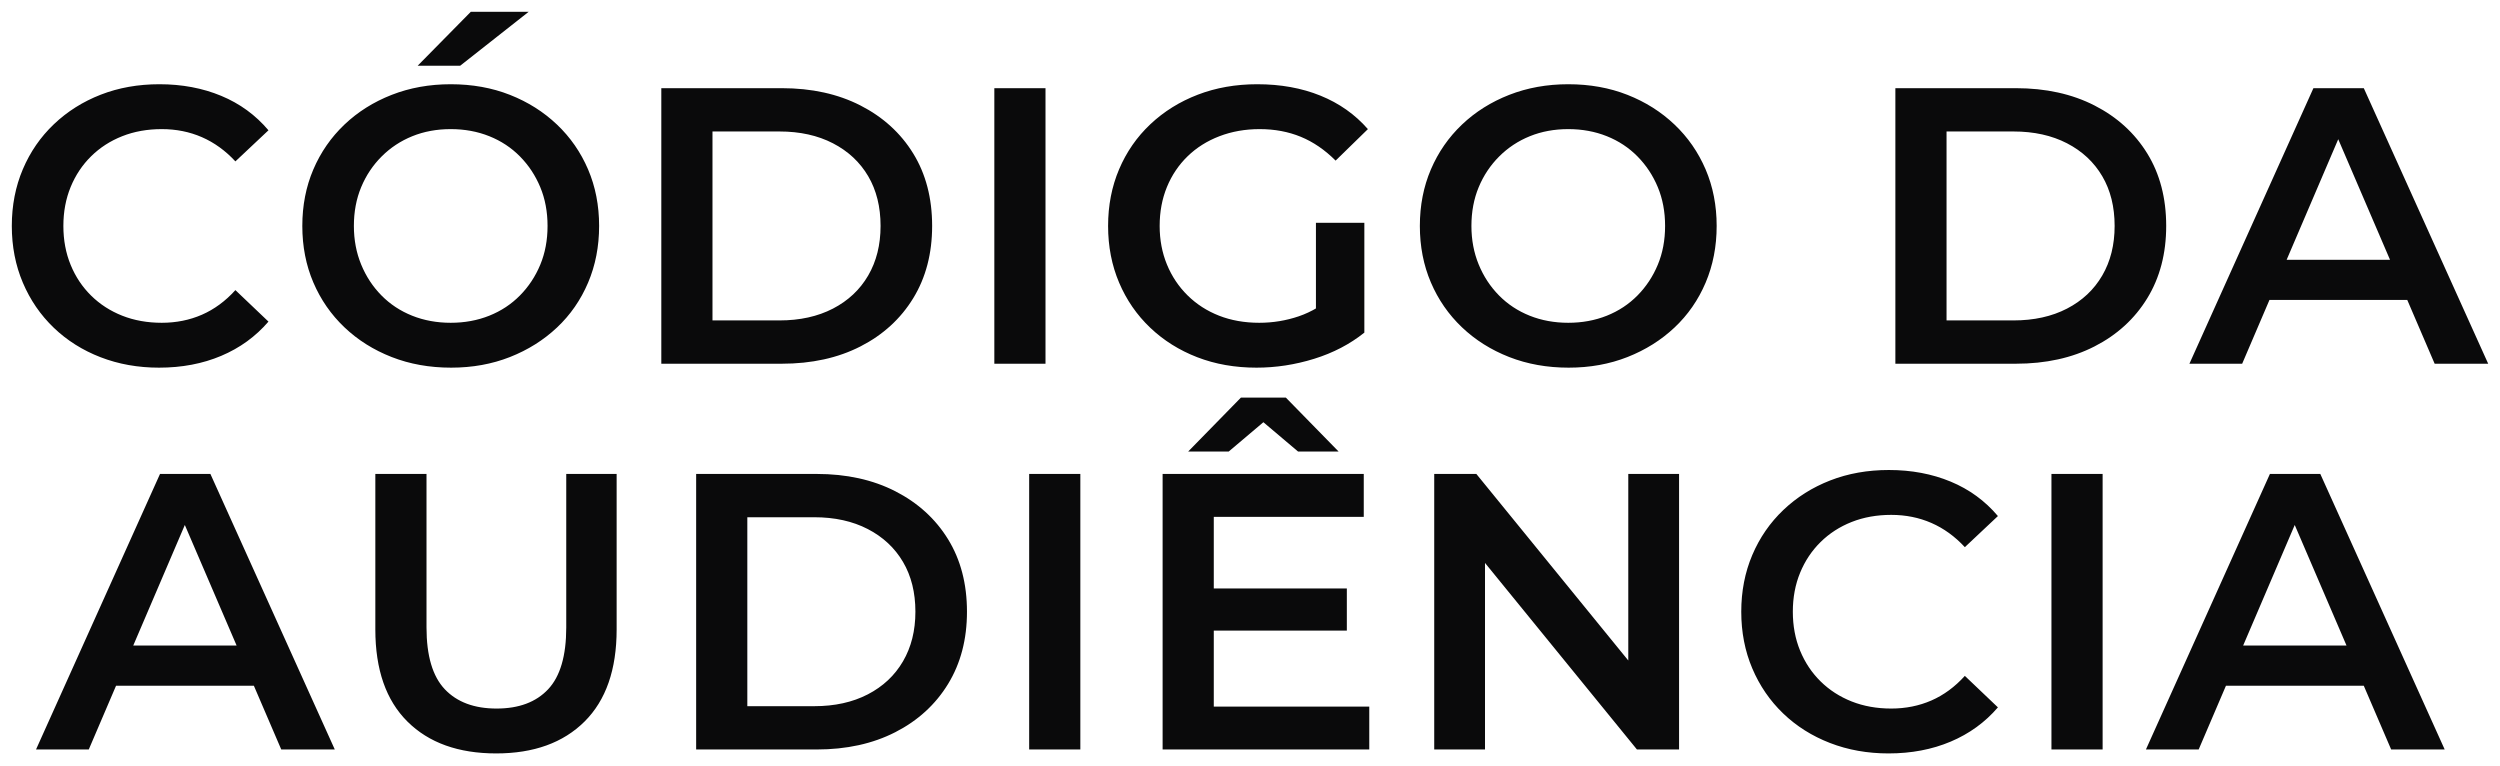
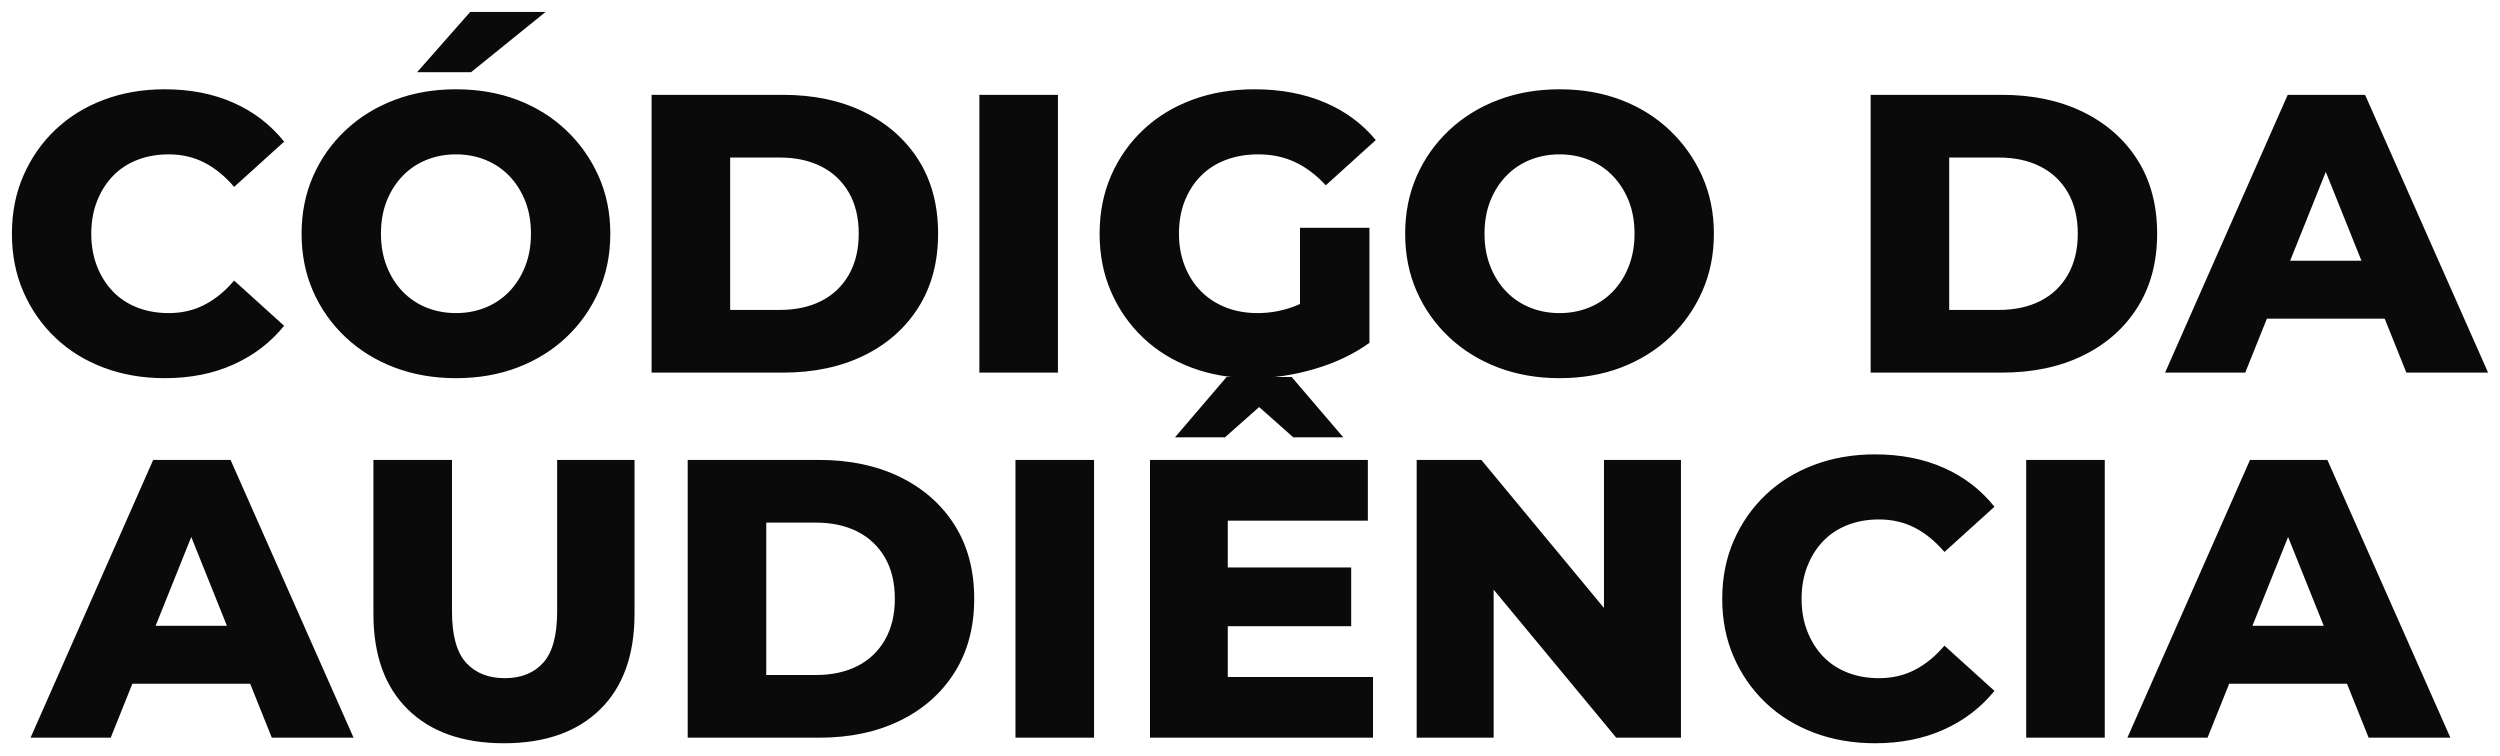
- <svg xmlns="http://www.w3.org/2000/svg" viewBox="0 0 6351 1944" role="img" aria-label="Código da Audiência">
+ <svg xmlns="http://www.w3.org/2000/svg" viewBox="0 0 6300 1903" role="img" aria-label="Código da Audiência">
  <defs>
    <linearGradient id="cobre" x1="0" y1="0" x2="1" y2="1">
      <stop offset="0" stop-color="#E2A574" />
      <stop offset=".5" stop-color="#C17A45" />
      <stop offset="1" stop-color="#8A4E27" />
    </linearGradient>
  </defs>
-   <path fill="#0A0A0B" transform="translate(-14.0 -56.0)" d="M418.0 990.0Q338.0 990.0 269.5 963.5Q201.0 937.0 150.5 888.5Q100.0 840.0 72.0 774.0Q44.0 708.0 44.0 630.0Q44.0 552.0 72.0 486.0Q100.0 420.0 151.0 371.5Q202.0 323.0 270.0 296.5Q338.0 270.0 419.0 270.0Q505.0 270.0 576.0 299.5Q647.0 329.0 696.0 387.0L612.0 466.0Q574.0 425.0 527.0 404.5Q480.0 384.0 425.0 384.0Q370.0 384.0 324.5 402.0Q279.0 420.0 245.5 453.0Q212.0 486.0 193.5 531.0Q175.0 576.0 175.0 630.0Q175.0 684.0 193.5 729.0Q212.0 774.0 245.5 807.0Q279.0 840.0 324.5 858.0Q370.0 876.0 425.0 876.0Q480.0 876.0 527.0 855.5Q574.0 835.0 612.0 793.0L696.0 873.0Q647.0 930.0 576.0 960.0Q505.0 990.0 418.0 990.0ZM1160.0 990.0Q1078.0 990.0 1009.0 963.0Q940.0 936.0 889.0 887.5Q838.0 839.0 810.0 773.5Q782.0 708.0 782.0 630.0Q782.0 552.0 810.0 486.5Q838.0 421.0 889.0 372.5Q940.0 324.0 1009.0 297.0Q1078.0 270.0 1159.0 270.0Q1241.0 270.0 1309.5 297.0Q1378.0 324.0 1429.0 372.5Q1480.0 421.0 1508.0 486.5Q1536.0 552.0 1536.0 630.0Q1536.0 708.0 1508.0 774.0Q1480.0 840.0 1429.0 888.0Q1378.0 936.0 1309.5 963.0Q1241.0 990.0 1160.0 990.0ZM1159.0 876.0Q1212.0 876.0 1257.0 858.0Q1302.0 840.0 1335.0 806.5Q1368.0 773.0 1386.5 728.5Q1405.0 684.0 1405.0 630.0Q1405.0 576.0 1386.5 531.5Q1368.0 487.0 1335.0 453.5Q1302.0 420.0 1257.0 402.0Q1212.0 384.0 1159.0 384.0Q1106.0 384.0 1061.5 402.0Q1017.0 420.0 983.5 453.5Q950.0 487.0 931.5 531.5Q913.0 576.0 913.0 630.0Q913.0 683.0 931.5 728.0Q950.0 773.0 983.0 806.5Q1016.0 840.0 1061.0 858.0Q1106.0 876.0 1159.0 876.0ZM1075.0 223.0 1210.0 86.0H1357.0L1183.0 223.0ZM1694.0 980.0V280.0H2000.0Q2114.0 280.0 2200.0 324.0Q2286.0 368.0 2334.0 446.0Q2382.0 524.0 2382.0 630.0Q2382.0 735.0 2334.0 813.5Q2286.0 892.0 2200.0 936.0Q2114.0 980.0 2000.0 980.0ZM1824.0 870.0H1994.0Q2072.0 870.0 2130.0 840.0Q2188.0 810.0 2219.5 756.0Q2251.0 702.0 2251.0 630.0Q2251.0 557.0 2219.5 503.5Q2188.0 450.0 2130.0 420.0Q2072.0 390.0 1994.0 390.0H1824.0ZM2540.0 980.0V280.0H2670.0V980.0ZM3206.0 990.0Q3124.0 990.0 3055.5 963.5Q2987.0 937.0 2936.0 888.5Q2885.0 840.0 2857.0 774.0Q2829.0 708.0 2829.0 630.0Q2829.0 552.0 2857.0 486.0Q2885.0 420.0 2936.5 371.5Q2988.0 323.0 3057.0 296.5Q3126.0 270.0 3208.0 270.0Q3297.0 270.0 3368.5 299.0Q3440.0 328.0 3489.0 384.0L3407.0 464.0Q3366.0 423.0 3318.5 403.5Q3271.0 384.0 3214.0 384.0Q3159.0 384.0 3112.0 402.0Q3065.0 420.0 3031.0 453.0Q2997.0 486.0 2978.5 531.0Q2960.0 576.0 2960.0 630.0Q2960.0 683.0 2978.5 728.0Q2997.0 773.0 3031.0 806.5Q3065.0 840.0 3111.0 858.0Q3157.0 876.0 3213.0 876.0Q3265.0 876.0 3313.5 859.5Q3362.0 843.0 3406.0 804.0L3480.0 901.0Q3425.0 945.0 3352.5 967.5Q3280.0 990.0 3206.0 990.0ZM3480.0 901.0 3357.0 884.0V622.0H3480.0ZM3999.0 990.0Q3917.0 990.0 3848.0 963.0Q3779.0 936.0 3728.0 887.5Q3677.0 839.0 3649.0 773.5Q3621.0 708.0 3621.0 630.0Q3621.0 552.0 3649.0 486.5Q3677.0 421.0 3728.0 372.5Q3779.0 324.0 3848.0 297.0Q3917.0 270.0 3998.0 270.0Q4080.0 270.0 4148.5 297.0Q4217.0 324.0 4268.0 372.5Q4319.0 421.0 4347.0 486.5Q4375.0 552.0 4375.0 630.0Q4375.0 708.0 4347.0 774.0Q4319.0 840.0 4268.0 888.0Q4217.0 936.0 4148.5 963.0Q4080.0 990.0 3999.0 990.0ZM3998.0 876.0Q4051.0 876.0 4096.0 858.0Q4141.0 840.0 4174.0 806.5Q4207.0 773.0 4225.5 728.5Q4244.0 684.0 4244.0 630.0Q4244.0 576.0 4225.5 531.5Q4207.0 487.0 4174.0 453.5Q4141.0 420.0 4096.0 402.0Q4051.0 384.0 3998.0 384.0Q3945.0 384.0 3900.5 402.0Q3856.0 420.0 3822.5 453.5Q3789.0 487.0 3770.5 531.5Q3752.0 576.0 3752.0 630.0Q3752.0 683.0 3770.5 728.0Q3789.0 773.0 3822.0 806.5Q3855.0 840.0 3900.0 858.0Q3945.0 876.0 3998.0 876.0ZM4829.0 980.0V280.0H5135.0Q5249.0 280.0 5335.0 324.0Q5421.0 368.0 5469.0 446.0Q5517.0 524.0 5517.0 630.0Q5517.0 735.0 5469.0 813.5Q5421.0 892.0 5335.0 936.0Q5249.0 980.0 5135.0 980.0ZM4959.0 870.0H5129.0Q5207.0 870.0 5265.0 840.0Q5323.0 810.0 5354.5 756.0Q5386.0 702.0 5386.0 630.0Q5386.0 557.0 5354.5 503.5Q5323.0 450.0 5265.0 420.0Q5207.0 390.0 5129.0 390.0H4959.0ZM5576.0 980.0 5891.0 280.0H6019.0L6335.0 980.0H6199.0L5928.0 349.0H5980.0L5710.0 980.0ZM5721.0 818.0 5756.0 716.0H6134.0L6169.0 818.0Z M105.5 1960.0 420.5 1260.0H548.5L864.5 1960.0H728.5L457.5 1329.0H509.5L239.5 1960.0ZM250.5 1798.0 285.5 1696.0H663.5L698.5 1798.0ZM1274.5 1970.0Q1130.5 1970.0 1049.0 1889.0Q967.5 1808.0 967.5 1655.0V1260.0H1097.5V1650.0Q1097.5 1758.0 1144.0 1807.0Q1190.5 1856.0 1275.5 1856.0Q1360.5 1856.0 1406.5 1807.0Q1452.5 1758.0 1452.5 1650.0V1260.0H1580.5V1655.0Q1580.5 1808.0 1499.0 1889.0Q1417.5 1970.0 1274.5 1970.0ZM1782.5 1960.0V1260.0H2088.5Q2202.5 1260.0 2288.5 1304.0Q2374.5 1348.0 2422.5 1426.0Q2470.5 1504.0 2470.5 1610.0Q2470.5 1715.0 2422.5 1793.5Q2374.5 1872.0 2288.5 1916.0Q2202.5 1960.0 2088.5 1960.0ZM1912.5 1850.0H2082.5Q2160.5 1850.0 2218.5 1820.0Q2276.5 1790.0 2308.0 1736.0Q2339.5 1682.0 2339.5 1610.0Q2339.5 1537.0 2308.0 1483.5Q2276.5 1430.0 2218.5 1400.0Q2160.5 1370.0 2082.5 1370.0H1912.5ZM2628.5 1960.0V1260.0H2758.5V1960.0ZM2967.5 1960.0V1260.0H3478.5V1369.0H3097.5V1851.0H3492.5V1960.0ZM3087.5 1658.0V1551.0H3435.5V1658.0ZM3032.5 1203.0 3166.5 1066.0H3280.5L3414.5 1203.0H3311.5L3175.5 1088.0H3271.5L3135.5 1203.0ZM3657.5 1960.0V1260.0H3764.5L4203.5 1799.0H4150.5V1260.0H4279.5V1960.0H4172.5L3733.5 1421.0H3786.5V1960.0ZM4811.5 1970.0Q4731.5 1970.0 4663.0 1943.5Q4594.5 1917.0 4544.0 1868.5Q4493.5 1820.0 4465.5 1754.0Q4437.5 1688.0 4437.5 1610.0Q4437.5 1532.0 4465.5 1466.0Q4493.5 1400.0 4544.5 1351.5Q4595.5 1303.0 4663.5 1276.5Q4731.5 1250.0 4812.5 1250.0Q4898.5 1250.0 4969.5 1279.5Q5040.5 1309.0 5089.5 1367.0L5005.5 1446.0Q4967.5 1405.0 4920.5 1384.5Q4873.5 1364.0 4818.5 1364.0Q4763.5 1364.0 4718.0 1382.0Q4672.5 1400.0 4639.0 1433.0Q4605.5 1466.0 4587.0 1511.0Q4568.5 1556.0 4568.5 1610.0Q4568.5 1664.0 4587.0 1709.0Q4605.5 1754.0 4639.0 1787.0Q4672.5 1820.0 4718.0 1838.0Q4763.5 1856.0 4818.5 1856.0Q4873.5 1856.0 4920.5 1835.5Q4967.5 1815.0 5005.5 1773.0L5089.5 1853.0Q5040.5 1910.0 4969.5 1940.0Q4898.5 1970.0 4811.5 1970.0ZM5225.5 1960.0V1260.0H5355.5V1960.0ZM5465.5 1960.0 5780.5 1260.0H5908.5L6224.5 1960.0H6088.5L5817.5 1329.0H5869.5L5599.5 1960.0ZM5610.5 1798.0 5645.5 1696.0H6023.5L6058.5 1798.0Z" />
+   <path fill="#0A0A0B" transform="translate(-4.0 -41.0)" d="M419.0 994.0Q336.0 994.0 265.5 967.5Q195.0 941.0 143.5 892.0Q92.0 843.0 63.0 776.5Q34.0 710.0 34.0 630.0Q34.0 550.0 63.0 483.5Q92.0 417.0 143.5 368.0Q195.0 319.0 265.5 292.5Q336.0 266.0 419.0 266.0Q516.0 266.0 592.5 300.0Q669.0 334.0 720.0 398.0L594.0 512.0Q560.0 472.0 519.5 451.0Q479.0 430.0 429.0 430.0Q386.0 430.0 350.0 444.0Q314.0 458.0 288.5 484.5Q263.0 511.0 248.5 548.0Q234.0 585.0 234.0 630.0Q234.0 675.0 248.5 712.0Q263.0 749.0 288.5 775.5Q314.0 802.0 350.0 816.0Q386.0 830.0 429.0 830.0Q479.0 830.0 519.5 809.0Q560.0 788.0 594.0 748.0L720.0 862.0Q669.0 925.0 592.5 959.5Q516.0 994.0 419.0 994.0ZM1153.0 994.0Q1069.0 994.0 998.0 967.0Q927.0 940.0 874.5 890.5Q822.0 841.0 793.0 775.0Q764.0 709.0 764.0 630.0Q764.0 551.0 793.0 485.0Q822.0 419.0 874.5 369.5Q927.0 320.0 998.0 293.0Q1069.0 266.0 1153.0 266.0Q1238.0 266.0 1308.5 293.0Q1379.0 320.0 1431.0 369.5Q1483.0 419.0 1512.5 485.0Q1542.0 551.0 1542.0 630.0Q1542.0 709.0 1512.5 775.5Q1483.0 842.0 1431.0 891.0Q1379.0 940.0 1308.5 967.0Q1238.0 994.0 1153.0 994.0ZM1153.0 830.0Q1193.0 830.0 1227.5 816.0Q1262.0 802.0 1287.5 775.5Q1313.0 749.0 1327.5 712.0Q1342.0 675.0 1342.0 630.0Q1342.0 584.0 1327.5 547.5Q1313.0 511.0 1287.5 484.5Q1262.0 458.0 1227.5 444.0Q1193.0 430.0 1153.0 430.0Q1113.0 430.0 1078.5 444.0Q1044.0 458.0 1018.5 484.5Q993.0 511.0 978.5 547.5Q964.0 584.0 964.0 630.0Q964.0 675.0 978.5 712.0Q993.0 749.0 1018.5 775.5Q1044.0 802.0 1078.5 816.0Q1113.0 830.0 1153.0 830.0ZM1055.0 223.0 1189.0 71.0H1379.0L1191.0 223.0ZM1646.0 980.0V280.0H1977.0Q2093.0 280.0 2181.0 323.0Q2269.0 366.0 2318.5 444.0Q2368.0 522.0 2368.0 630.0Q2368.0 737.0 2318.5 815.5Q2269.0 894.0 2181.0 937.0Q2093.0 980.0 1977.0 980.0ZM1844.0 822.0H1969.0Q2029.0 822.0 2073.5 799.5Q2118.0 777.0 2143.0 733.5Q2168.0 690.0 2168.0 630.0Q2168.0 569.0 2143.0 526.0Q2118.0 483.0 2073.5 460.5Q2029.0 438.0 1969.0 438.0H1844.0ZM2472.0 980.0V280.0H2670.0V980.0ZM3161.0 994.0Q3078.0 994.0 3007.0 967.5Q2936.0 941.0 2884.5 892.0Q2833.0 843.0 2804.0 776.5Q2775.0 710.0 2775.0 630.0Q2775.0 550.0 2804.0 483.5Q2833.0 417.0 2885.0 368.0Q2937.0 319.0 3008.5 292.5Q3080.0 266.0 3165.0 266.0Q3264.0 266.0 3342.0 299.0Q3420.0 332.0 3471.0 394.0L3345.0 508.0Q3309.0 469.0 3267.5 449.5Q3226.0 430.0 3175.0 430.0Q3130.0 430.0 3093.0 444.0Q3056.0 458.0 3030.0 484.5Q3004.0 511.0 2989.5 547.5Q2975.0 584.0 2975.0 630.0Q2975.0 674.0 2989.5 711.0Q3004.0 748.0 3030.0 774.5Q3056.0 801.0 3092.5 815.5Q3129.0 830.0 3173.0 830.0Q3217.0 830.0 3259.0 815.5Q3301.0 801.0 3344.0 766.0L3455.0 905.0Q3395.0 948.0 3316.0 971.0Q3237.0 994.0 3161.0 994.0ZM3455.0 905.0 3280.0 879.0V615.0H3455.0ZM3934.0 994.0Q3850.0 994.0 3779.0 967.0Q3708.0 940.0 3655.5 890.5Q3603.0 841.0 3574.0 775.0Q3545.0 709.0 3545.0 630.0Q3545.0 551.0 3574.0 485.0Q3603.0 419.0 3655.5 369.5Q3708.0 320.0 3779.0 293.0Q3850.0 266.0 3934.0 266.0Q4019.0 266.0 4089.5 293.0Q4160.0 320.0 4212.0 369.5Q4264.0 419.0 4293.5 485.0Q4323.0 551.0 4323.0 630.0Q4323.0 709.0 4293.5 775.5Q4264.0 842.0 4212.0 891.0Q4160.0 940.0 4089.5 967.0Q4019.0 994.0 3934.0 994.0ZM3934.0 830.0Q3974.0 830.0 4008.5 816.0Q4043.0 802.0 4068.5 775.5Q4094.0 749.0 4108.5 712.0Q4123.0 675.0 4123.0 630.0Q4123.0 584.0 4108.5 547.5Q4094.0 511.0 4068.5 484.5Q4043.0 458.0 4008.5 444.0Q3974.0 430.0 3934.0 430.0Q3894.0 430.0 3859.5 444.0Q3825.0 458.0 3799.5 484.5Q3774.0 511.0 3759.5 547.5Q3745.0 584.0 3745.0 630.0Q3745.0 675.0 3759.5 712.0Q3774.0 749.0 3799.5 775.5Q3825.0 802.0 3859.5 816.0Q3894.0 830.0 3934.0 830.0ZM4718.0 980.0V280.0H5049.0Q5165.0 280.0 5253.0 323.0Q5341.0 366.0 5390.5 444.0Q5440.0 522.0 5440.0 630.0Q5440.0 737.0 5390.5 815.5Q5341.0 894.0 5253.0 937.0Q5165.0 980.0 5049.0 980.0ZM4916.0 822.0H5041.0Q5101.0 822.0 5145.5 799.5Q5190.0 777.0 5215.0 733.5Q5240.0 690.0 5240.0 630.0Q5240.0 569.0 5215.0 526.0Q5190.0 483.0 5145.5 460.5Q5101.0 438.0 5041.0 438.0H4916.0ZM5460.0 980.0 5769.0 280.0H5964.0L6274.0 980.0H6068.0L5826.0 377.0H5904.0L5662.0 980.0ZM5629.0 844.0 5680.0 698.0H6022.0L6073.0 844.0Z M81.0 1900.0 390.0 1200.0H585.0L895.0 1900.0H689.0L447.0 1297.0H525.0L283.0 1900.0ZM250.0 1764.0 301.0 1618.0H643.0L694.0 1764.0ZM1274.0 1914.0Q1119.0 1914.0 1032.0 1829.0Q945.0 1744.0 945.0 1588.0V1200.0H1143.0V1582.0Q1143.0 1672.0 1178.5 1711.0Q1214.0 1750.0 1276.0 1750.0Q1338.0 1750.0 1373.0 1711.0Q1408.0 1672.0 1408.0 1582.0V1200.0H1603.0V1588.0Q1603.0 1744.0 1516.0 1829.0Q1429.0 1914.0 1274.0 1914.0ZM1737.0 1900.0V1200.0H2068.0Q2184.0 1200.0 2272.0 1243.0Q2360.0 1286.0 2409.5 1364.0Q2459.0 1442.0 2459.0 1550.0Q2459.0 1657.0 2409.5 1735.5Q2360.0 1814.0 2272.0 1857.0Q2184.0 1900.0 2068.0 1900.0ZM1935.0 1742.0H2060.0Q2120.0 1742.0 2164.5 1719.5Q2209.0 1697.0 2234.0 1653.5Q2259.0 1610.0 2259.0 1550.0Q2259.0 1489.0 2234.0 1446.0Q2209.0 1403.0 2164.5 1380.5Q2120.0 1358.0 2060.0 1358.0H1935.0ZM2563.0 1900.0V1200.0H2761.0V1900.0ZM2902.0 1900.0V1200.0H3451.0V1353.0H3098.0V1747.0H3464.0V1900.0ZM3084.0 1619.0V1471.0H3409.0V1619.0ZM2965.0 1143.0 3095.0 991.0H3259.0L3389.0 1143.0H3263.0L3122.0 1018.0H3232.0L3091.0 1143.0ZM3574.0 1900.0V1200.0H3737.0L4123.0 1666.0H4046.0V1200.0H4240.0V1900.0H4077.0L3691.0 1434.0H3768.0V1900.0ZM4729.0 1914.0Q4646.0 1914.0 4575.5 1887.5Q4505.0 1861.0 4453.5 1812.0Q4402.0 1763.0 4373.0 1696.5Q4344.0 1630.0 4344.0 1550.0Q4344.0 1470.0 4373.0 1403.5Q4402.0 1337.0 4453.5 1288.0Q4505.0 1239.0 4575.5 1212.5Q4646.0 1186.0 4729.0 1186.0Q4826.0 1186.0 4902.5 1220.0Q4979.0 1254.0 5030.0 1318.0L4904.0 1432.0Q4870.0 1392.0 4829.5 1371.0Q4789.0 1350.0 4739.0 1350.0Q4696.0 1350.0 4660.0 1364.0Q4624.0 1378.0 4598.5 1404.5Q4573.0 1431.0 4558.5 1468.0Q4544.0 1505.0 4544.0 1550.0Q4544.0 1595.0 4558.5 1632.0Q4573.0 1669.0 4598.5 1695.5Q4624.0 1722.0 4660.0 1736.0Q4696.0 1750.0 4739.0 1750.0Q4789.0 1750.0 4829.5 1729.0Q4870.0 1708.0 4904.0 1668.0L5030.0 1782.0Q4979.0 1845.0 4902.5 1879.5Q4826.0 1914.0 4729.0 1914.0ZM5110.0 1900.0V1200.0H5308.0V1900.0ZM5365.0 1900.0 5674.0 1200.0H5869.0L6179.0 1900.0H5973.0L5731.0 1297.0H5809.0L5567.0 1900.0ZM5534.0 1764.0 5585.0 1618.0H5927.0L5978.0 1764.0Z" />
</svg>
